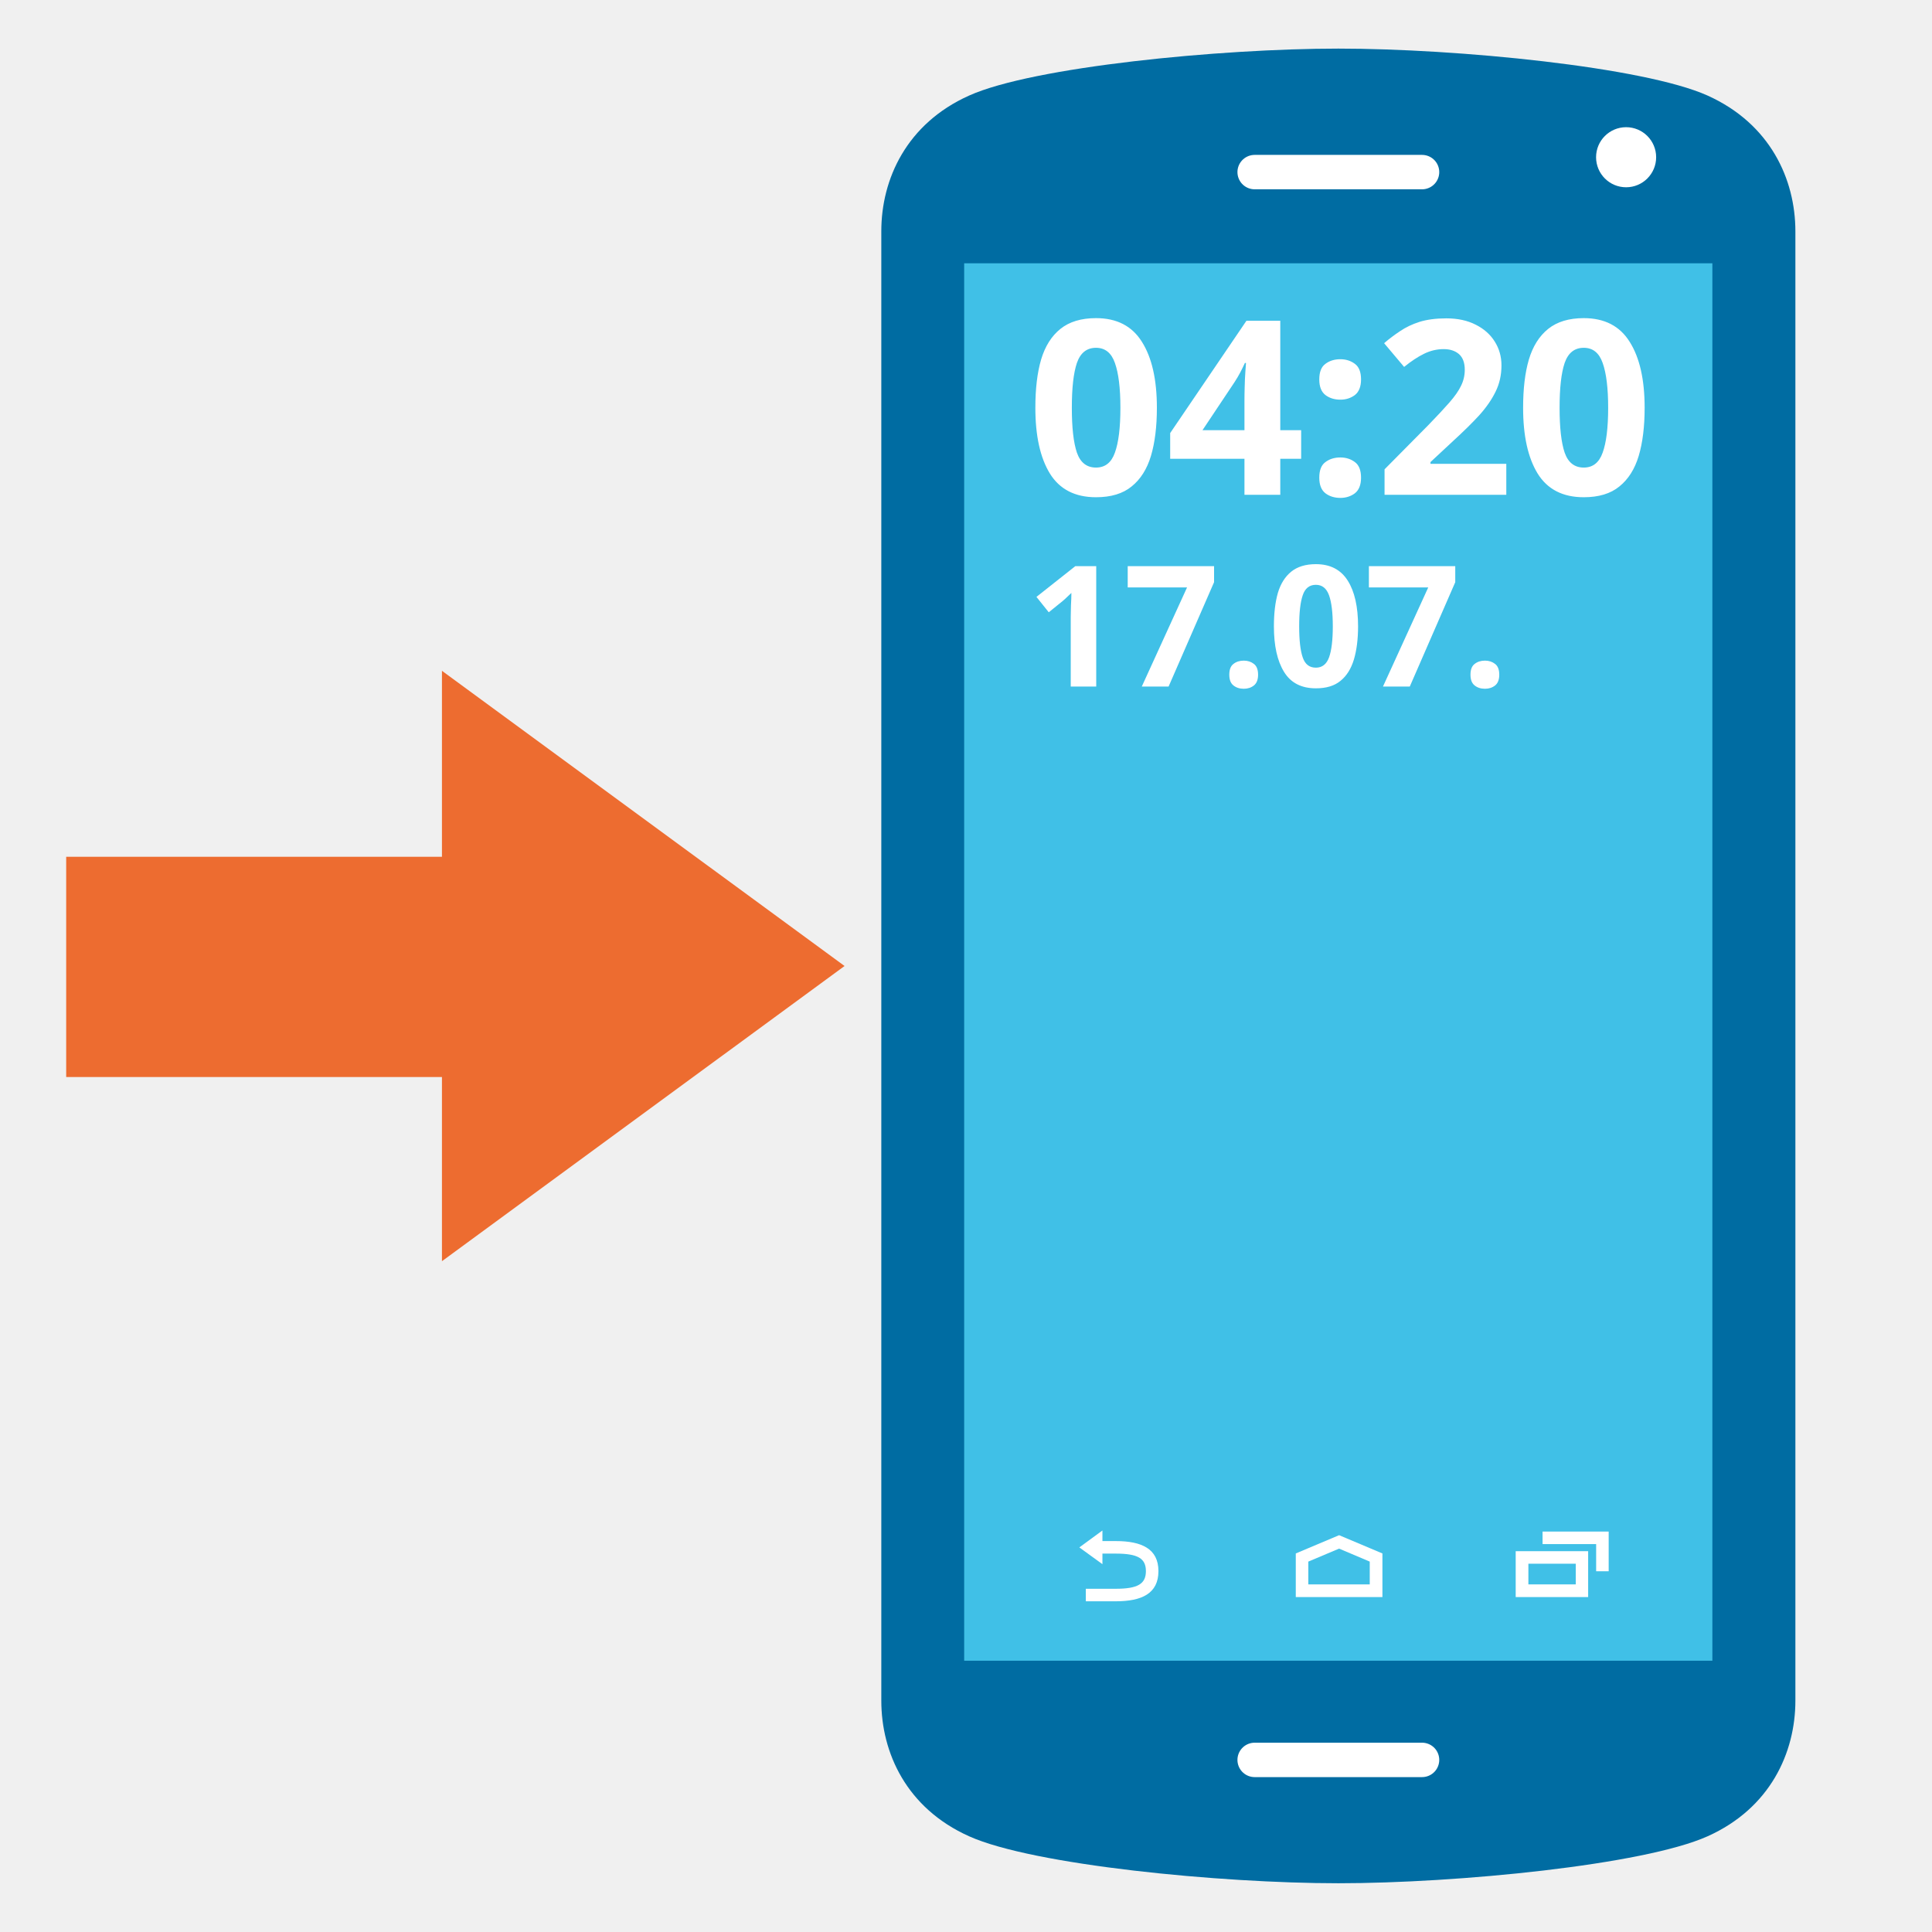
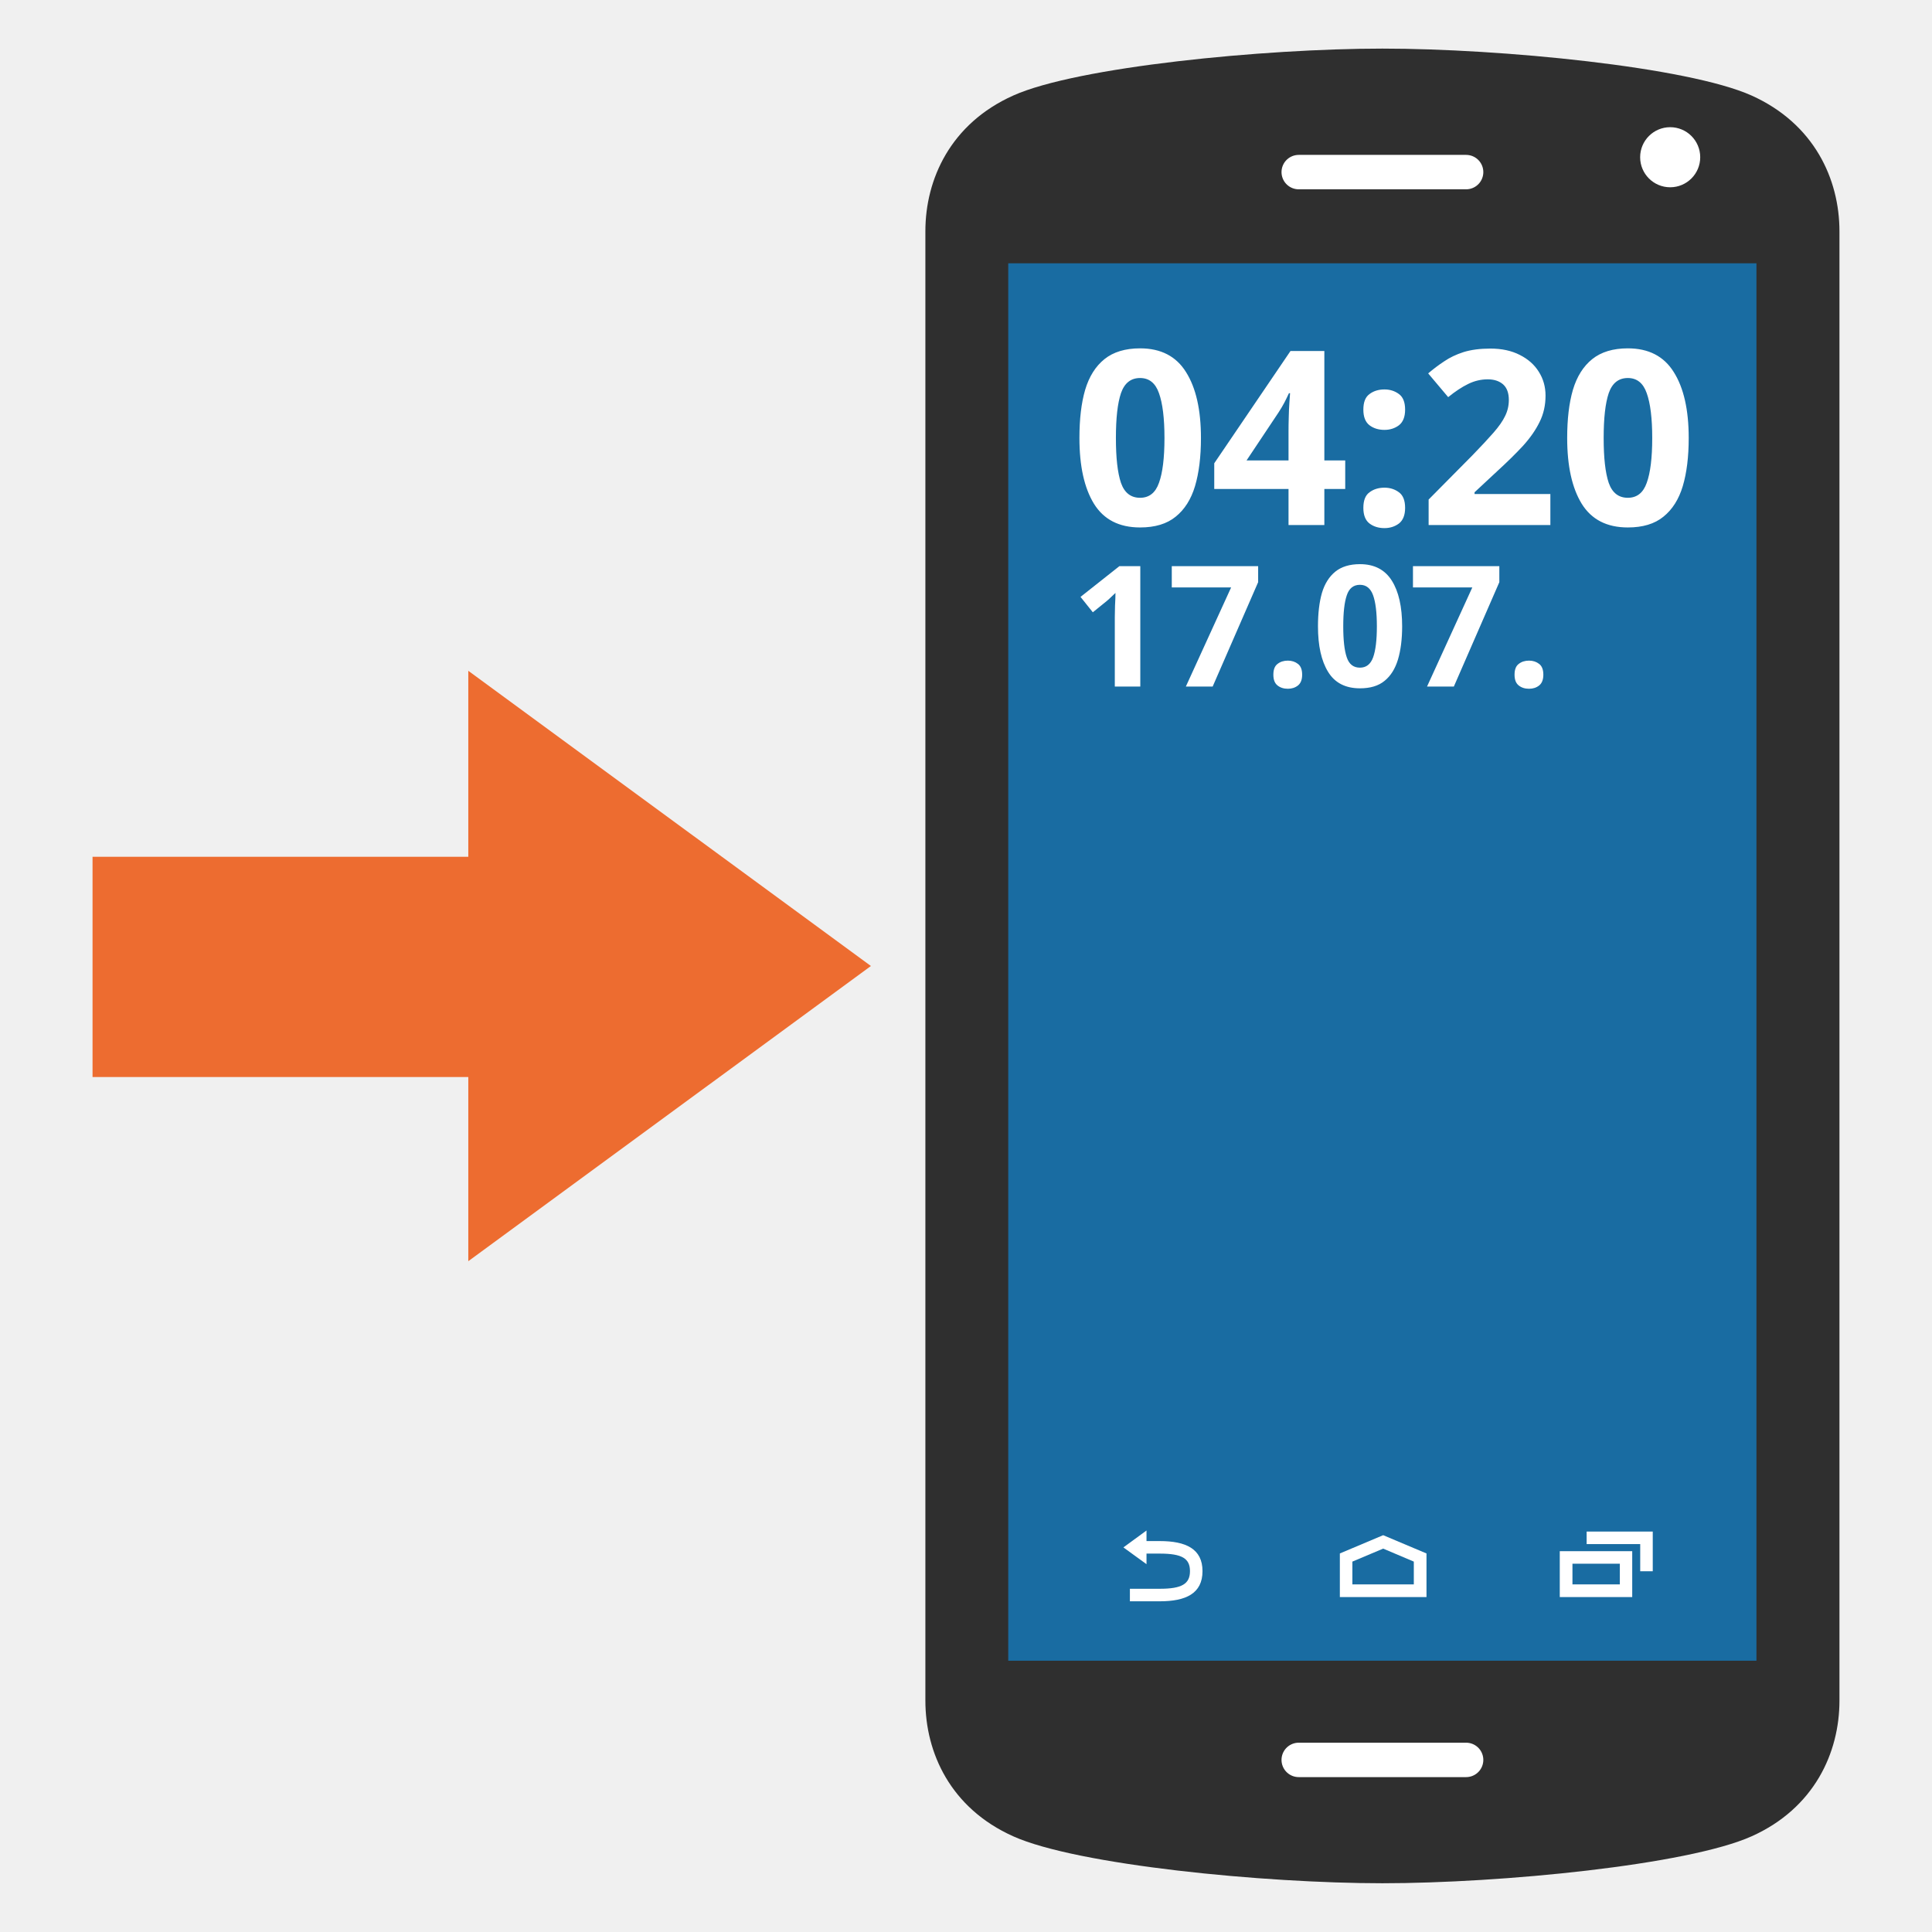
<svg xmlns="http://www.w3.org/2000/svg" width="128" height="128" style="enable-background:new 0 0 128 128;" version="1.1" id="svg31958">
  <defs id="defs31962" />
-   <g id="g31956" transform="translate(24.66909)">
-     <g id="g31942">
-       <path d="M 88.46,6.33 C 84.22,4.43 71.85,3.22 64,3.22 c -7.84,0 -20.23,1.21 -24.46,3.11 -4.15,1.86 -5.82,5.54 -5.82,8.99 v 97.35 c 0,3.46 1.67,7.13 5.82,8.99 4.23,1.9 16.62,3.11 24.46,3.11 7.85,0 20.22,-1.21 24.46,-3.11 4.15,-1.86 5.82,-5.54 5.82,-8.99 V 15.33 c 0,-3.46 -1.67,-7.13 -5.82,-9 z" style="fill:#006ca2" id="path31929" />
-       <circle cx="83.065" cy="10.417" r="1.99" style="fill:#ffffff" id="circle31933" />
-       <linearGradient id="SVGID_1_" gradientUnits="userSpaceOnUse" x1="64" x2="64" y1="104.767" y2="22.714">
-         <stop offset="0" style="stop-color:#FFFFFF" id="stop31935" />
-         <stop offset="1" style="stop-color:#00A0D6" id="stop31937" />
-       </linearGradient>
-       <rect height="92.583" style="fill:#40c0e7;stroke-width:1" width="49.57" x="39.21" y="17.444" id="rect31940" />
-     </g>
-     <g id="g31954">
-       <path d="m 48.37,102.93 v 0.7 l -1.53,-1.11 1.53,-1.12 v 0.7 0 h 0.88 c 1.72,0 2.83,0.51 2.83,1.99 0,1.49 -1.11,2 -2.83,2 h -1.98 v -0.83 h 1.98 c 1.46,0 2,-0.32 2,-1.17 0,-0.84 -0.53,-1.16 -2,-1.16 z" style="fill:#ffffff" id="path31944" />
-       <path d="m 66.91,105.81 h -5.73 v -2.89 l 2.87,-1.21 2.87,1.21 v 2.89 z m -4.9,-0.84 h 4.07 v -1.51 l -2.03,-0.86 -2.04,0.86 z" style="fill:#ffffff" id="path31946" />
-       <g id="g31952">
-         <path d="m 80.55,105.81 h -4.8 v -3.04 h 4.8 z m -3.96,-0.84 h 3.14 v -1.37 h -3.14 z" style="fill:#ffffff" id="path31948" />
-         <polygon points="81.91,110.1 81.08,110.1 81.08,108.3 77.53,108.3 77.53,107.47 81.91,107.47 " style="fill:#ffffff" id="polygon31950" transform="translate(0,-6)" />
+   <g id="g46812" transform="translate(2.919692)">
+     <g id="g31956" transform="translate(24.66909)">
+       <g id="g31942">
+         <path d="M 88.46,6.33 C 84.22,4.43 71.85,3.22 64,3.22 c -7.84,0 -20.23,1.21 -24.46,3.11 -4.15,1.86 -5.82,5.54 -5.82,8.99 v 97.35 c 0,3.46 1.67,7.13 5.82,8.99 4.23,1.9 16.62,3.11 24.46,3.11 7.85,0 20.22,-1.21 24.46,-3.11 4.15,-1.86 5.82,-5.54 5.82,-8.99 V 15.33 c 0,-3.46 -1.67,-7.13 -5.82,-9 z" style="fill:#2f2f2f;fill-opacity:1" id="path31929" />
+         <circle cx="83.065" cy="10.417" r="1.99" style="fill:#ffffff" id="circle31933" />
+         <linearGradient id="SVGID_1_" gradientUnits="userSpaceOnUse" x1="64" x2="64" y1="104.767" y2="22.714">
+           <stop offset="0" style="stop-color:#FFFFFF" id="stop31935" />
+           <stop offset="1" style="stop-color:#00A0D6" id="stop31937" />
+         </linearGradient>
+         <rect height="92.583" style="fill:#196ca2;stroke-width:1" width="49.57" x="39.21" y="17.444" id="rect31940" />
+       </g>
+       <g id="g31954">
+         <path d="m 48.37,102.93 v 0.7 l -1.53,-1.11 1.53,-1.12 v 0.7 0 h 0.88 c 1.72,0 2.83,0.51 2.83,1.99 0,1.49 -1.11,2 -2.83,2 h -1.98 v -0.83 h 1.98 c 1.46,0 2,-0.32 2,-1.17 0,-0.84 -0.53,-1.16 -2,-1.16 z" style="fill:#ffffff" id="path31944" />
+         <path d="m 66.91,105.81 h -5.73 v -2.89 l 2.87,-1.21 2.87,1.21 v 2.89 z m -4.9,-0.84 h 4.07 v -1.51 l -2.03,-0.86 -2.04,0.86 z" style="fill:#ffffff" id="path31946" />
+         <g id="g31952">
+           <path d="m 80.55,105.81 h -4.8 v -3.04 h 4.8 z m -3.96,-0.84 h 3.14 v -1.37 h -3.14 z" style="fill:#ffffff" id="path31948" />
+           <polygon points="81.91,110.1 81.08,110.1 81.08,108.3 77.53,108.3 77.53,107.47 81.91,107.47 " style="fill:#ffffff" id="polygon31950" transform="translate(0,-6)" />
+         </g>
      </g>
    </g>
+     <g transform="matrix(0.931817,0,0,0.931817,68.01264,32.78303)" id="g32838" style="clip-rule:evenodd;fill-rule:evenodd;stroke-linecap:round;stroke-linejoin:round">
+       <text x="0" y="2.146" style="font-weight:700;font-size:17.333px;font-family:ComicNeue-Bold, 'Comic Neue';fill:#ffffff" id="text32836">04:20</text>
+     </g>
+     <g transform="matrix(0.931817,0,0,0.931817,68.01264,45.48653)" id="g32842" style="clip-rule:evenodd;fill-rule:evenodd;stroke-linecap:round;stroke-linejoin:round">
+       <text x="0" y="-7.3177375e-10" style="font-weight:700;font-size:12px;font-family:ComicNeue-Bold, 'Comic Neue';fill:#ffffff" id="text32840">17.07.</text>
+     </g>
+     <path d="M 83.124,116.598 H 94.214 M 83.124,11.402 h 11.09" style="clip-rule:evenodd;fill:none;fill-rule:evenodd;stroke:#ffffff;stroke-width:2.28;stroke-linecap:round;stroke-linejoin:round;stroke-dasharray:none;stroke-opacity:1" id="path32834" />
  </g>
-   <g transform="matrix(0.931817,0,0,0.931817,68.01264,32.78303)" id="g32838" style="clip-rule:evenodd;fill-rule:evenodd;stroke-linecap:round;stroke-linejoin:round">
-     <text x="0" y="0" style="font-weight:700;font-size:17.333px;font-family:ComicNeue-Bold, 'Comic Neue';fill:#ffffff" id="text32836">04:20</text>
-   </g>
-   <g transform="matrix(0.931817,0,0,0.931817,68.01264,45.48653)" id="g32842" style="clip-rule:evenodd;fill-rule:evenodd;stroke-linecap:round;stroke-linejoin:round">
-     <text x="0" y="0" style="font-weight:700;font-size:12px;font-family:ComicNeue-Bold, 'Comic Neue';fill:#ffffff" id="text32840">17.07.</text>
-   </g>
-   <path d="M 83.124,116.598 H 94.214 M 83.124,11.402 h 11.09" style="clip-rule:evenodd;fill:none;fill-rule:evenodd;stroke:#ffffff;stroke-width:2.28;stroke-linecap:round;stroke-linejoin:round;stroke-dasharray:none;stroke-opacity:1" id="path32834" />
-   <path d="M 55.954,64 29.28,83.557 V 71.356 H 4.385 V 56.763 H 29.28 V 44.443 Z" style="clip-rule:evenodd;fill:#ed6c30;fill-rule:nonzero;stroke-width:1;stroke-linecap:round;stroke-linejoin:round" id="path37817" />
+   <path d="M 57.7,64 31.026,83.557 V 71.356 H 6.131 V 56.763 H 31.026 V 44.443 Z" style="clip-rule:evenodd;fill:#ed6c30;fill-rule:nonzero;stroke-width:1;stroke-linecap:round;stroke-linejoin:round" id="path37817" />
</svg>
